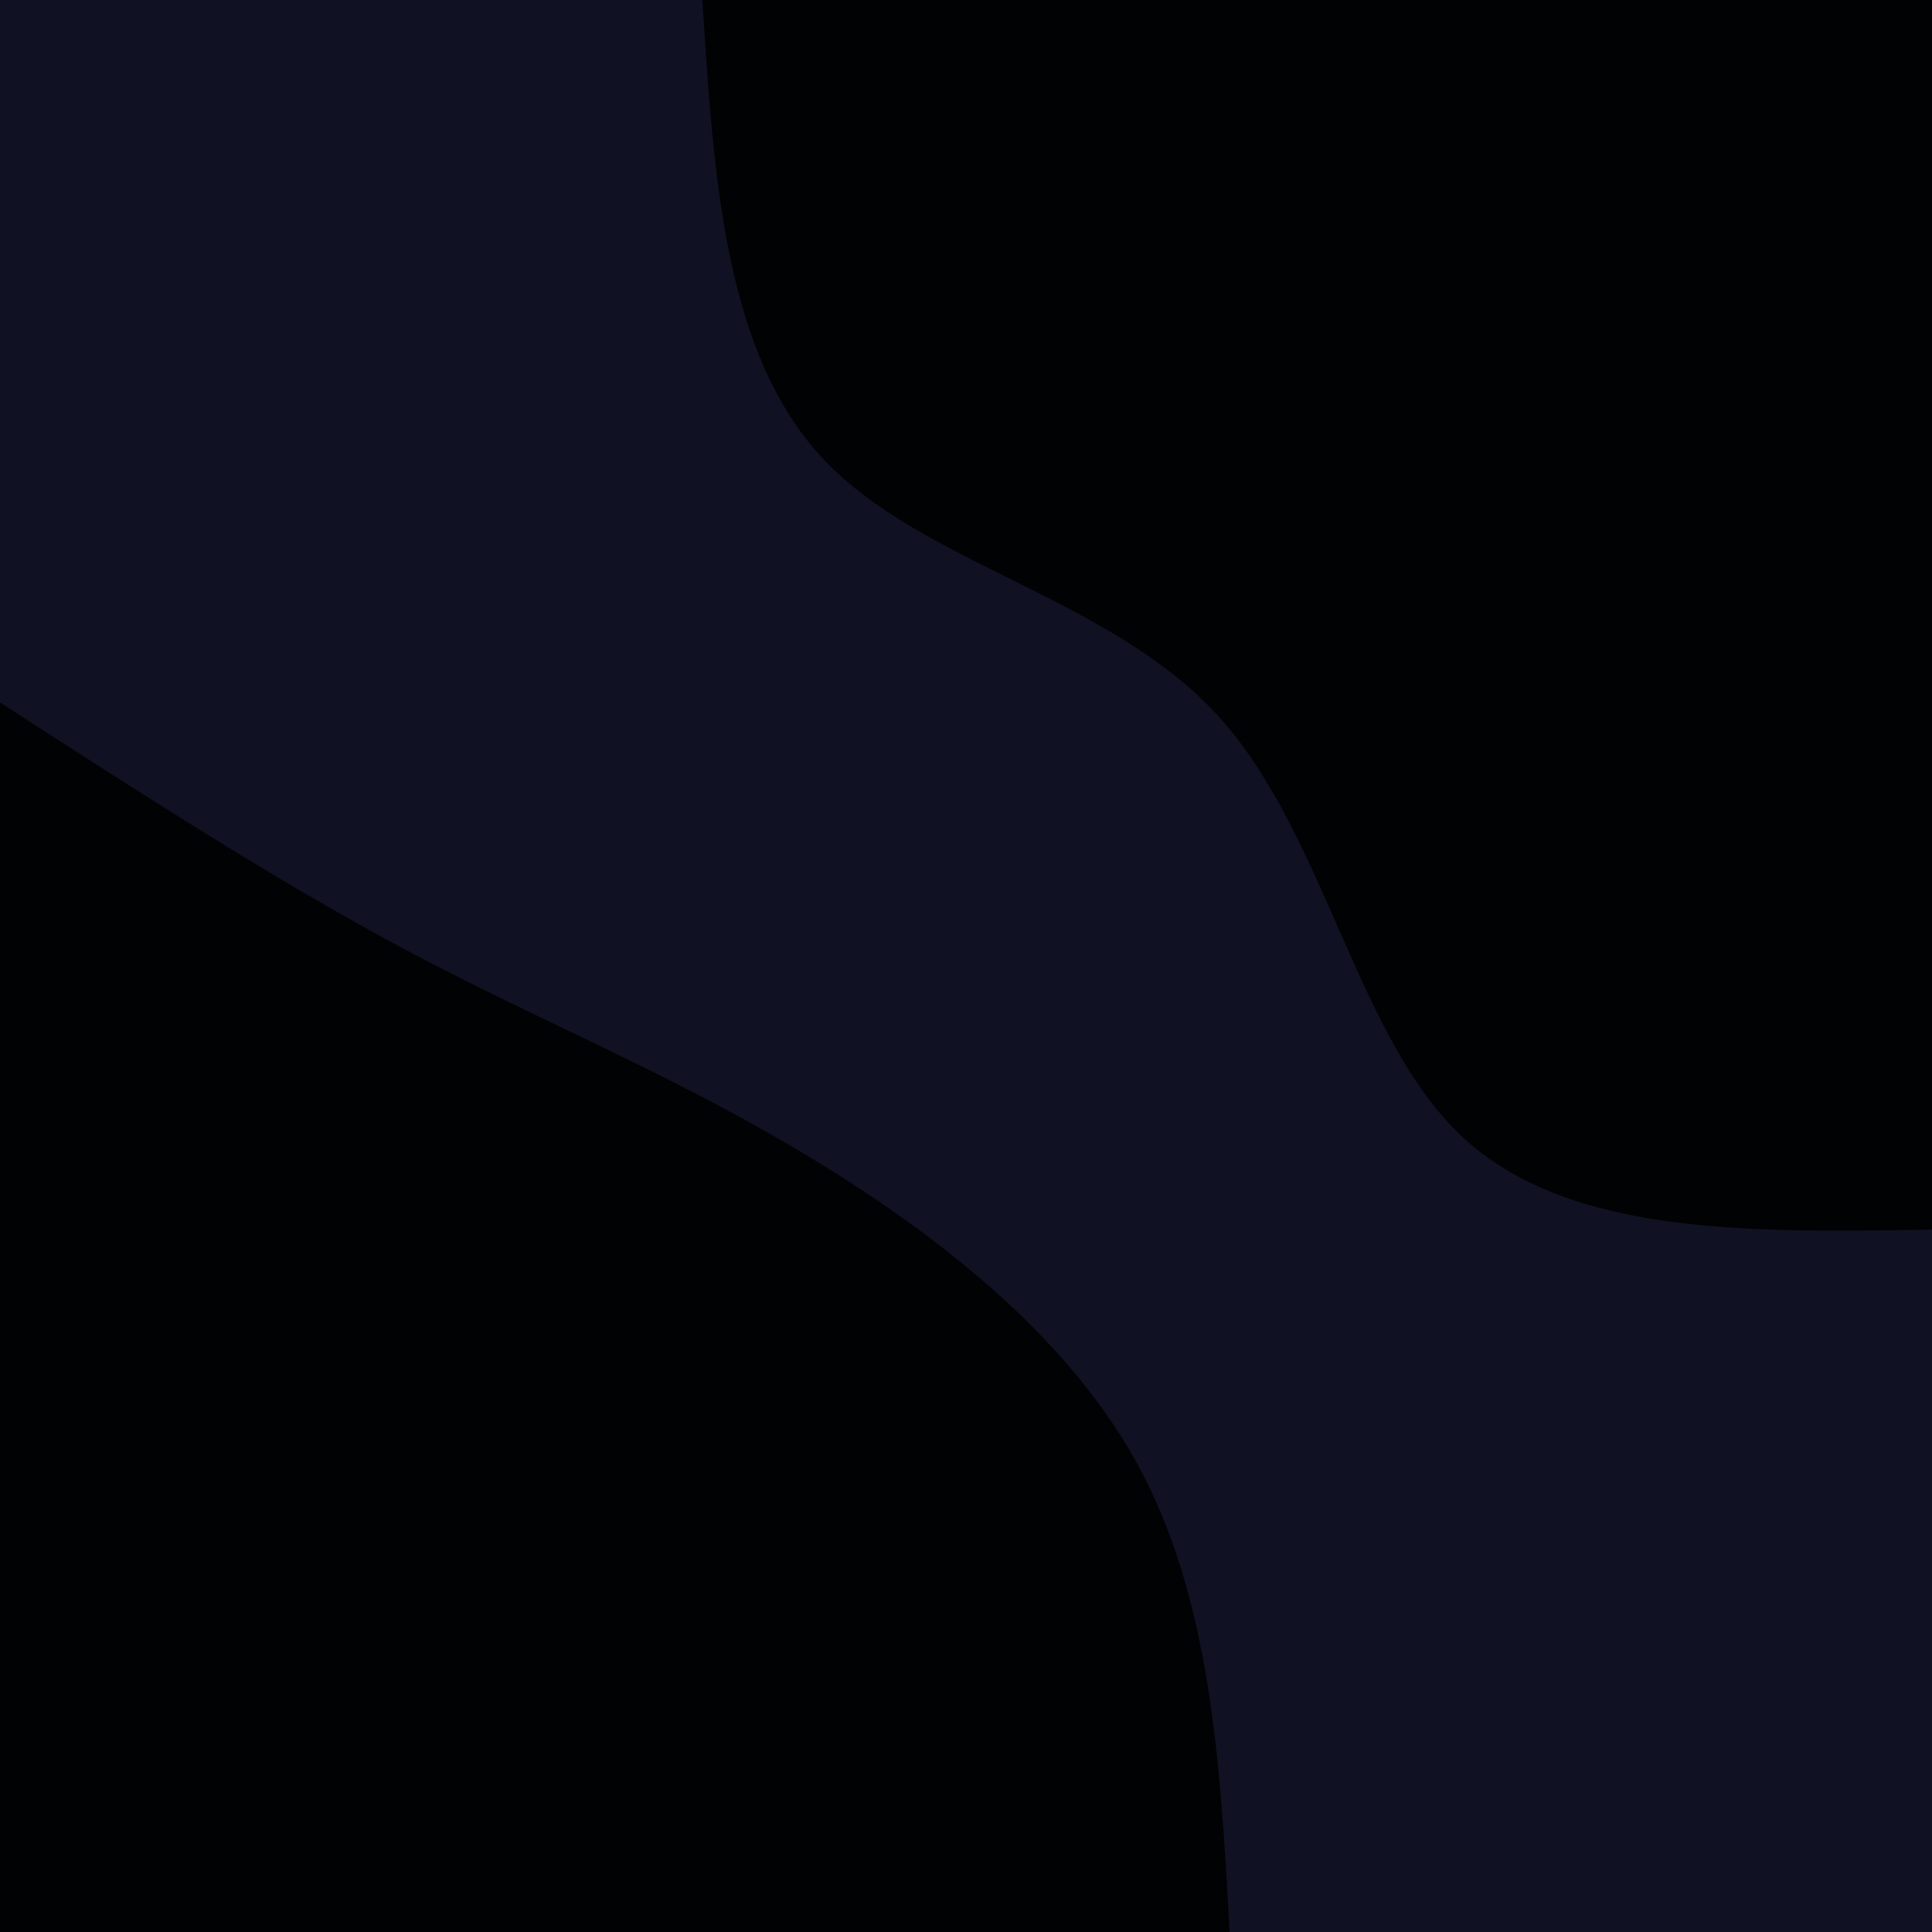
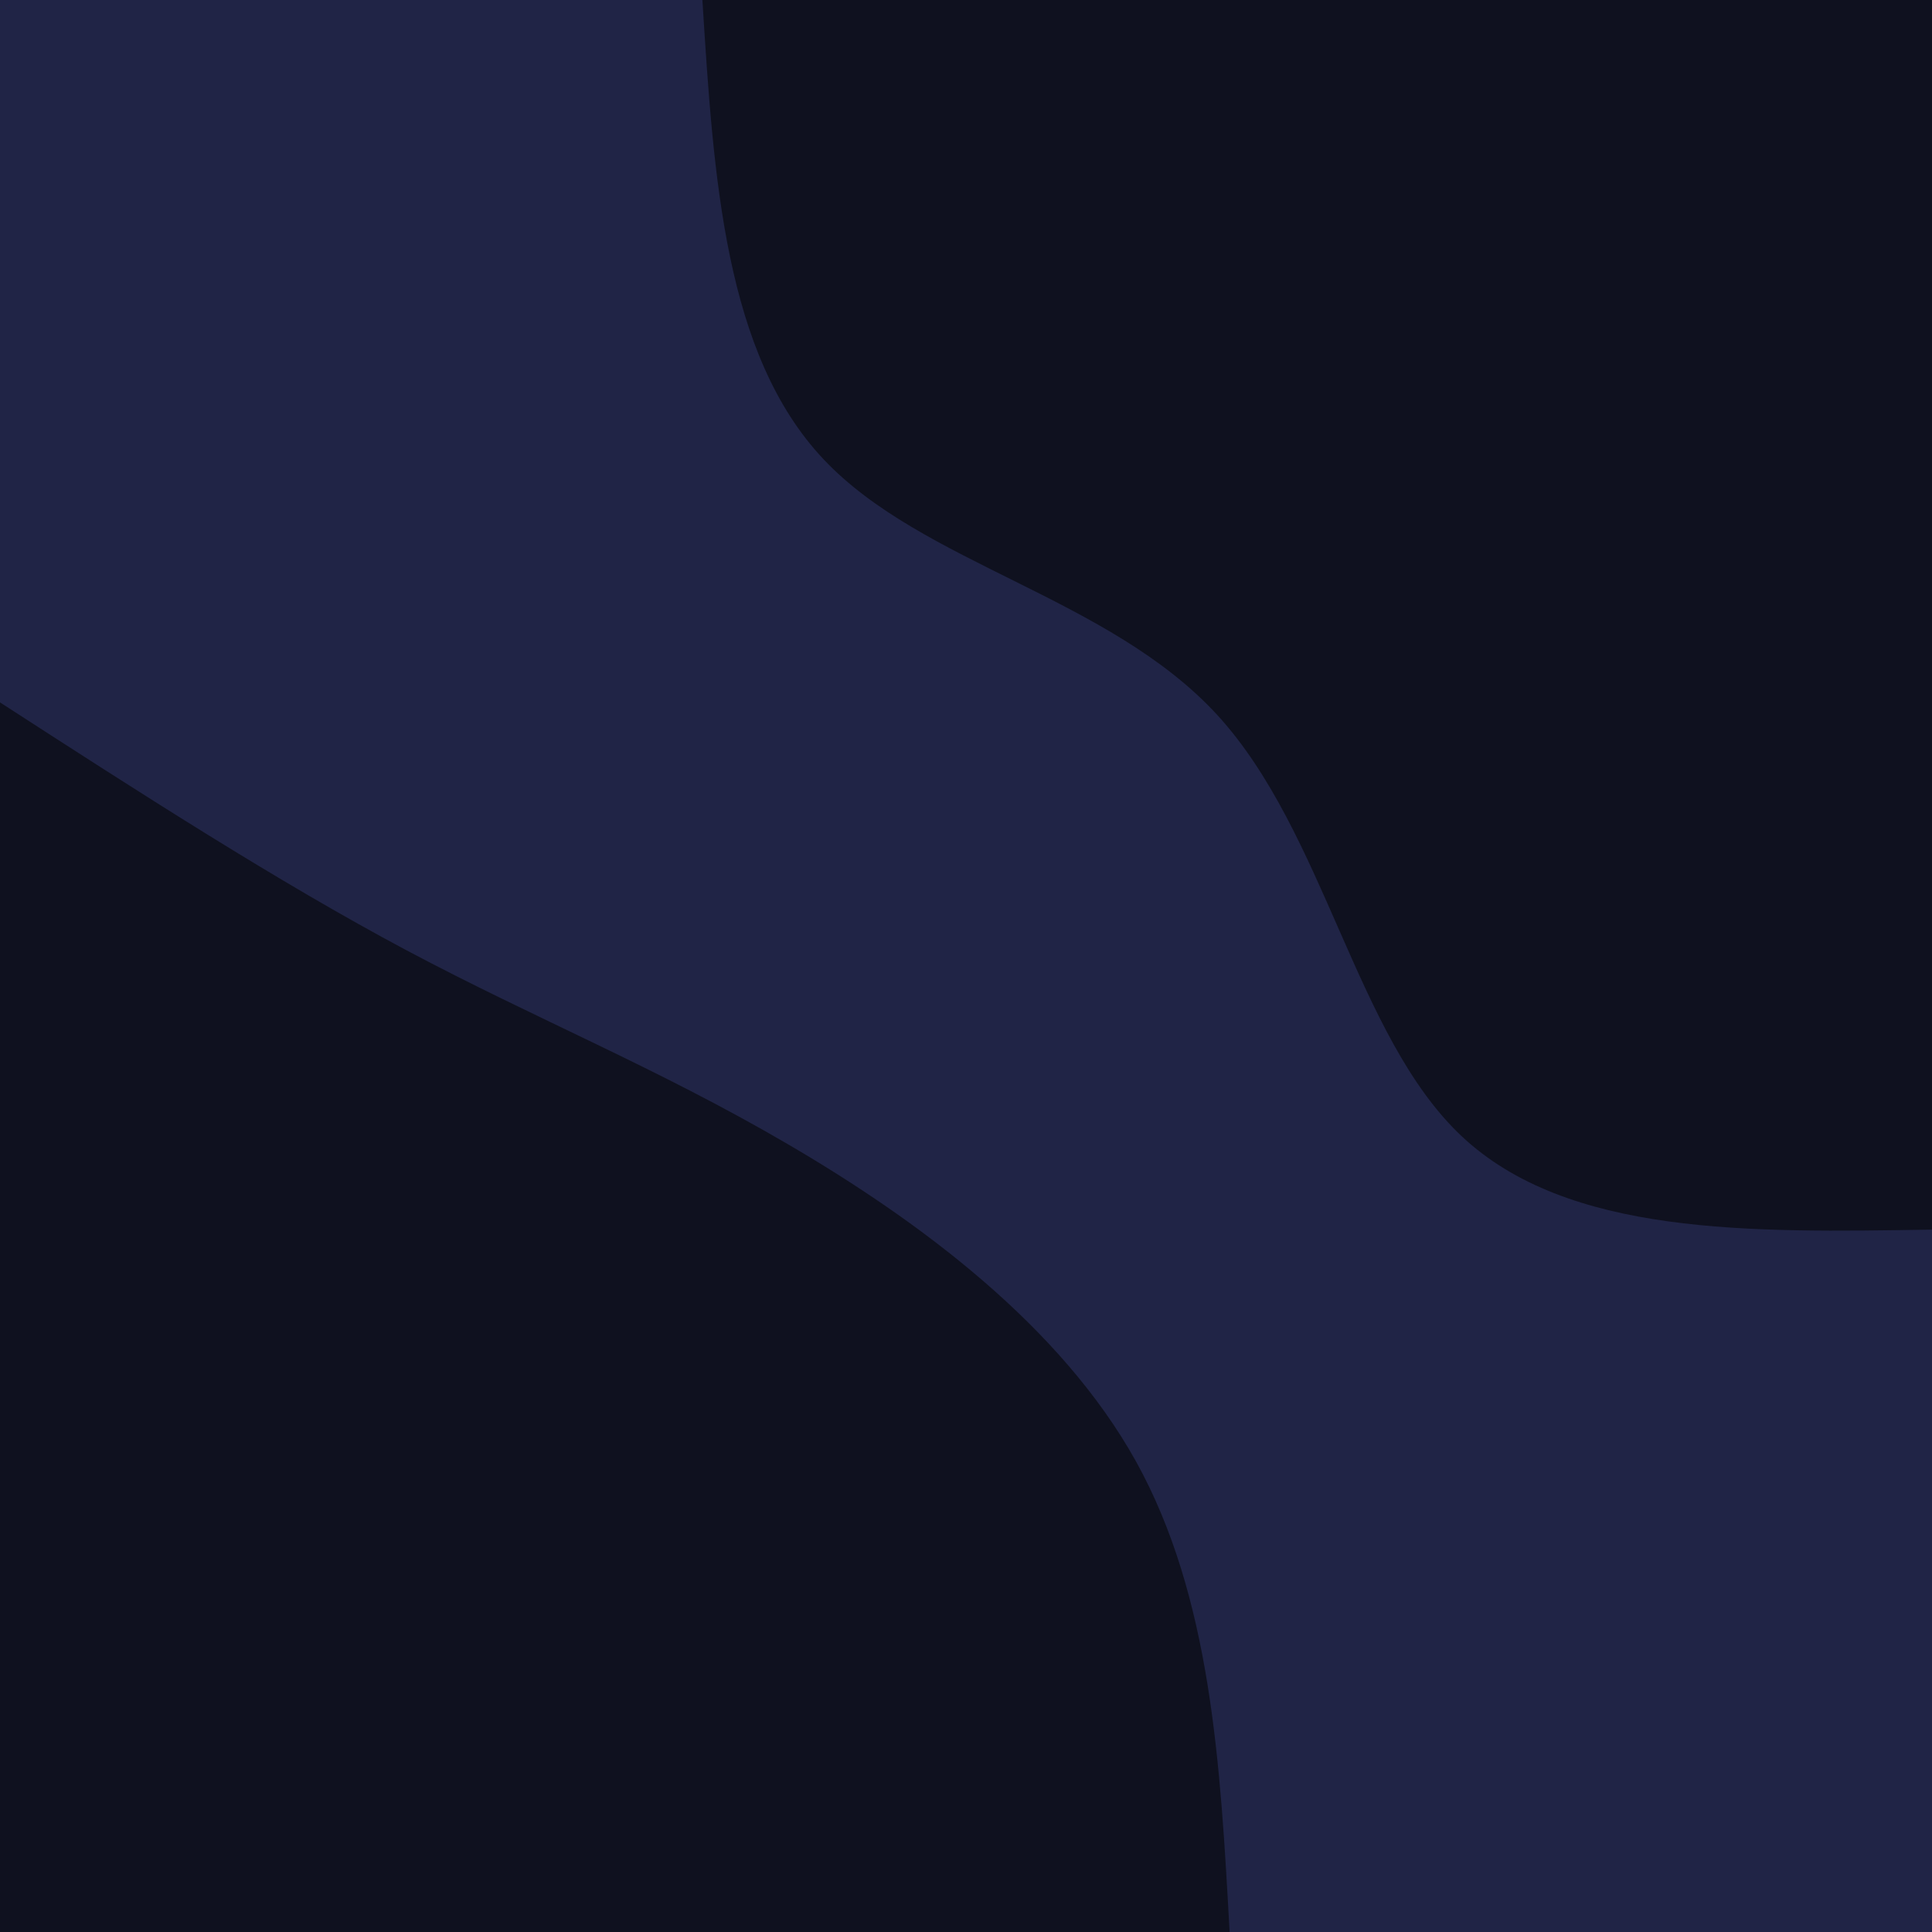
<svg xmlns="http://www.w3.org/2000/svg" id="visual" viewBox="0 0 900 900" width="900" height="900" version="1.1">
-   <rect x="0" y="0" width="900" height="900" fill="#101223" />
+   <rect x="0" y="0" width="900" height="900" fill="#202446" />
  <defs>
    <linearGradient id="grad1_0" x1="0%" y1="0%" x2="100%" y2="100%">
-       <stop offset="30%" stop-color="#101223" stop-opacity="1" />
-       <stop offset="70%" stop-color="#101223" stop-opacity="1" />
+       <stop offset="30%" stop-color="#202446" stop-opacity="1" />
+       <stop offset="70%" stop-color="#202446" stop-opacity="1" />
    </linearGradient>
  </defs>
  <defs>
    <linearGradient id="grad2_0" x1="0%" y1="0%" x2="100%" y2="100%">
-       <stop offset="30%" stop-color="#101223" stop-opacity="1" />
-       <stop offset="70%" stop-color="#101223" stop-opacity="1" />
+       <stop offset="30%" stop-color="#202446" stop-opacity="1" />
+       <stop offset="70%" stop-color="#202446" stop-opacity="1" />
    </linearGradient>
  </defs>
  <g transform="translate(900, 0)">
-     <path d="M0 572.8C-84.9 574.2 -169.8 575.7 -219.2 529.2C-268.6 482.6 -282.6 388 -333 333C-383.5 278.1 -470.4 262.8 -516.4 213.9C-562.5 165 -567.6 82.5 -572.8 0L0 0Z" fill="#010203" />
+     <path d="M0 572.8C-84.9 574.2 -169.8 575.7 -219.2 529.2C-268.6 482.6 -282.6 388 -333 333C-383.5 278.1 -470.4 262.8 -516.4 213.9C-562.5 165 -567.6 82.5 -572.8 0L0 0Z" fill="#0f111f" />
  </g>
  <g transform="translate(0, 900)">
-     <path d="M0 -572.8C64.5 -531.1 129.1 -489.4 189.4 -457.3C249.8 -425.2 305.9 -402.7 367 -367C428.1 -331.3 494 -282.5 529.2 -219.2C564.3 -155.8 568.5 -77.9 572.8 0L0 0Z" fill="#010203" />
+     <path d="M0 -572.8C64.5 -531.1 129.1 -489.4 189.4 -457.3C249.8 -425.2 305.9 -402.7 367 -367C428.1 -331.3 494 -282.5 529.2 -219.2C564.3 -155.8 568.5 -77.9 572.8 0L0 0Z" fill="#0f111f" />
  </g>
</svg>
